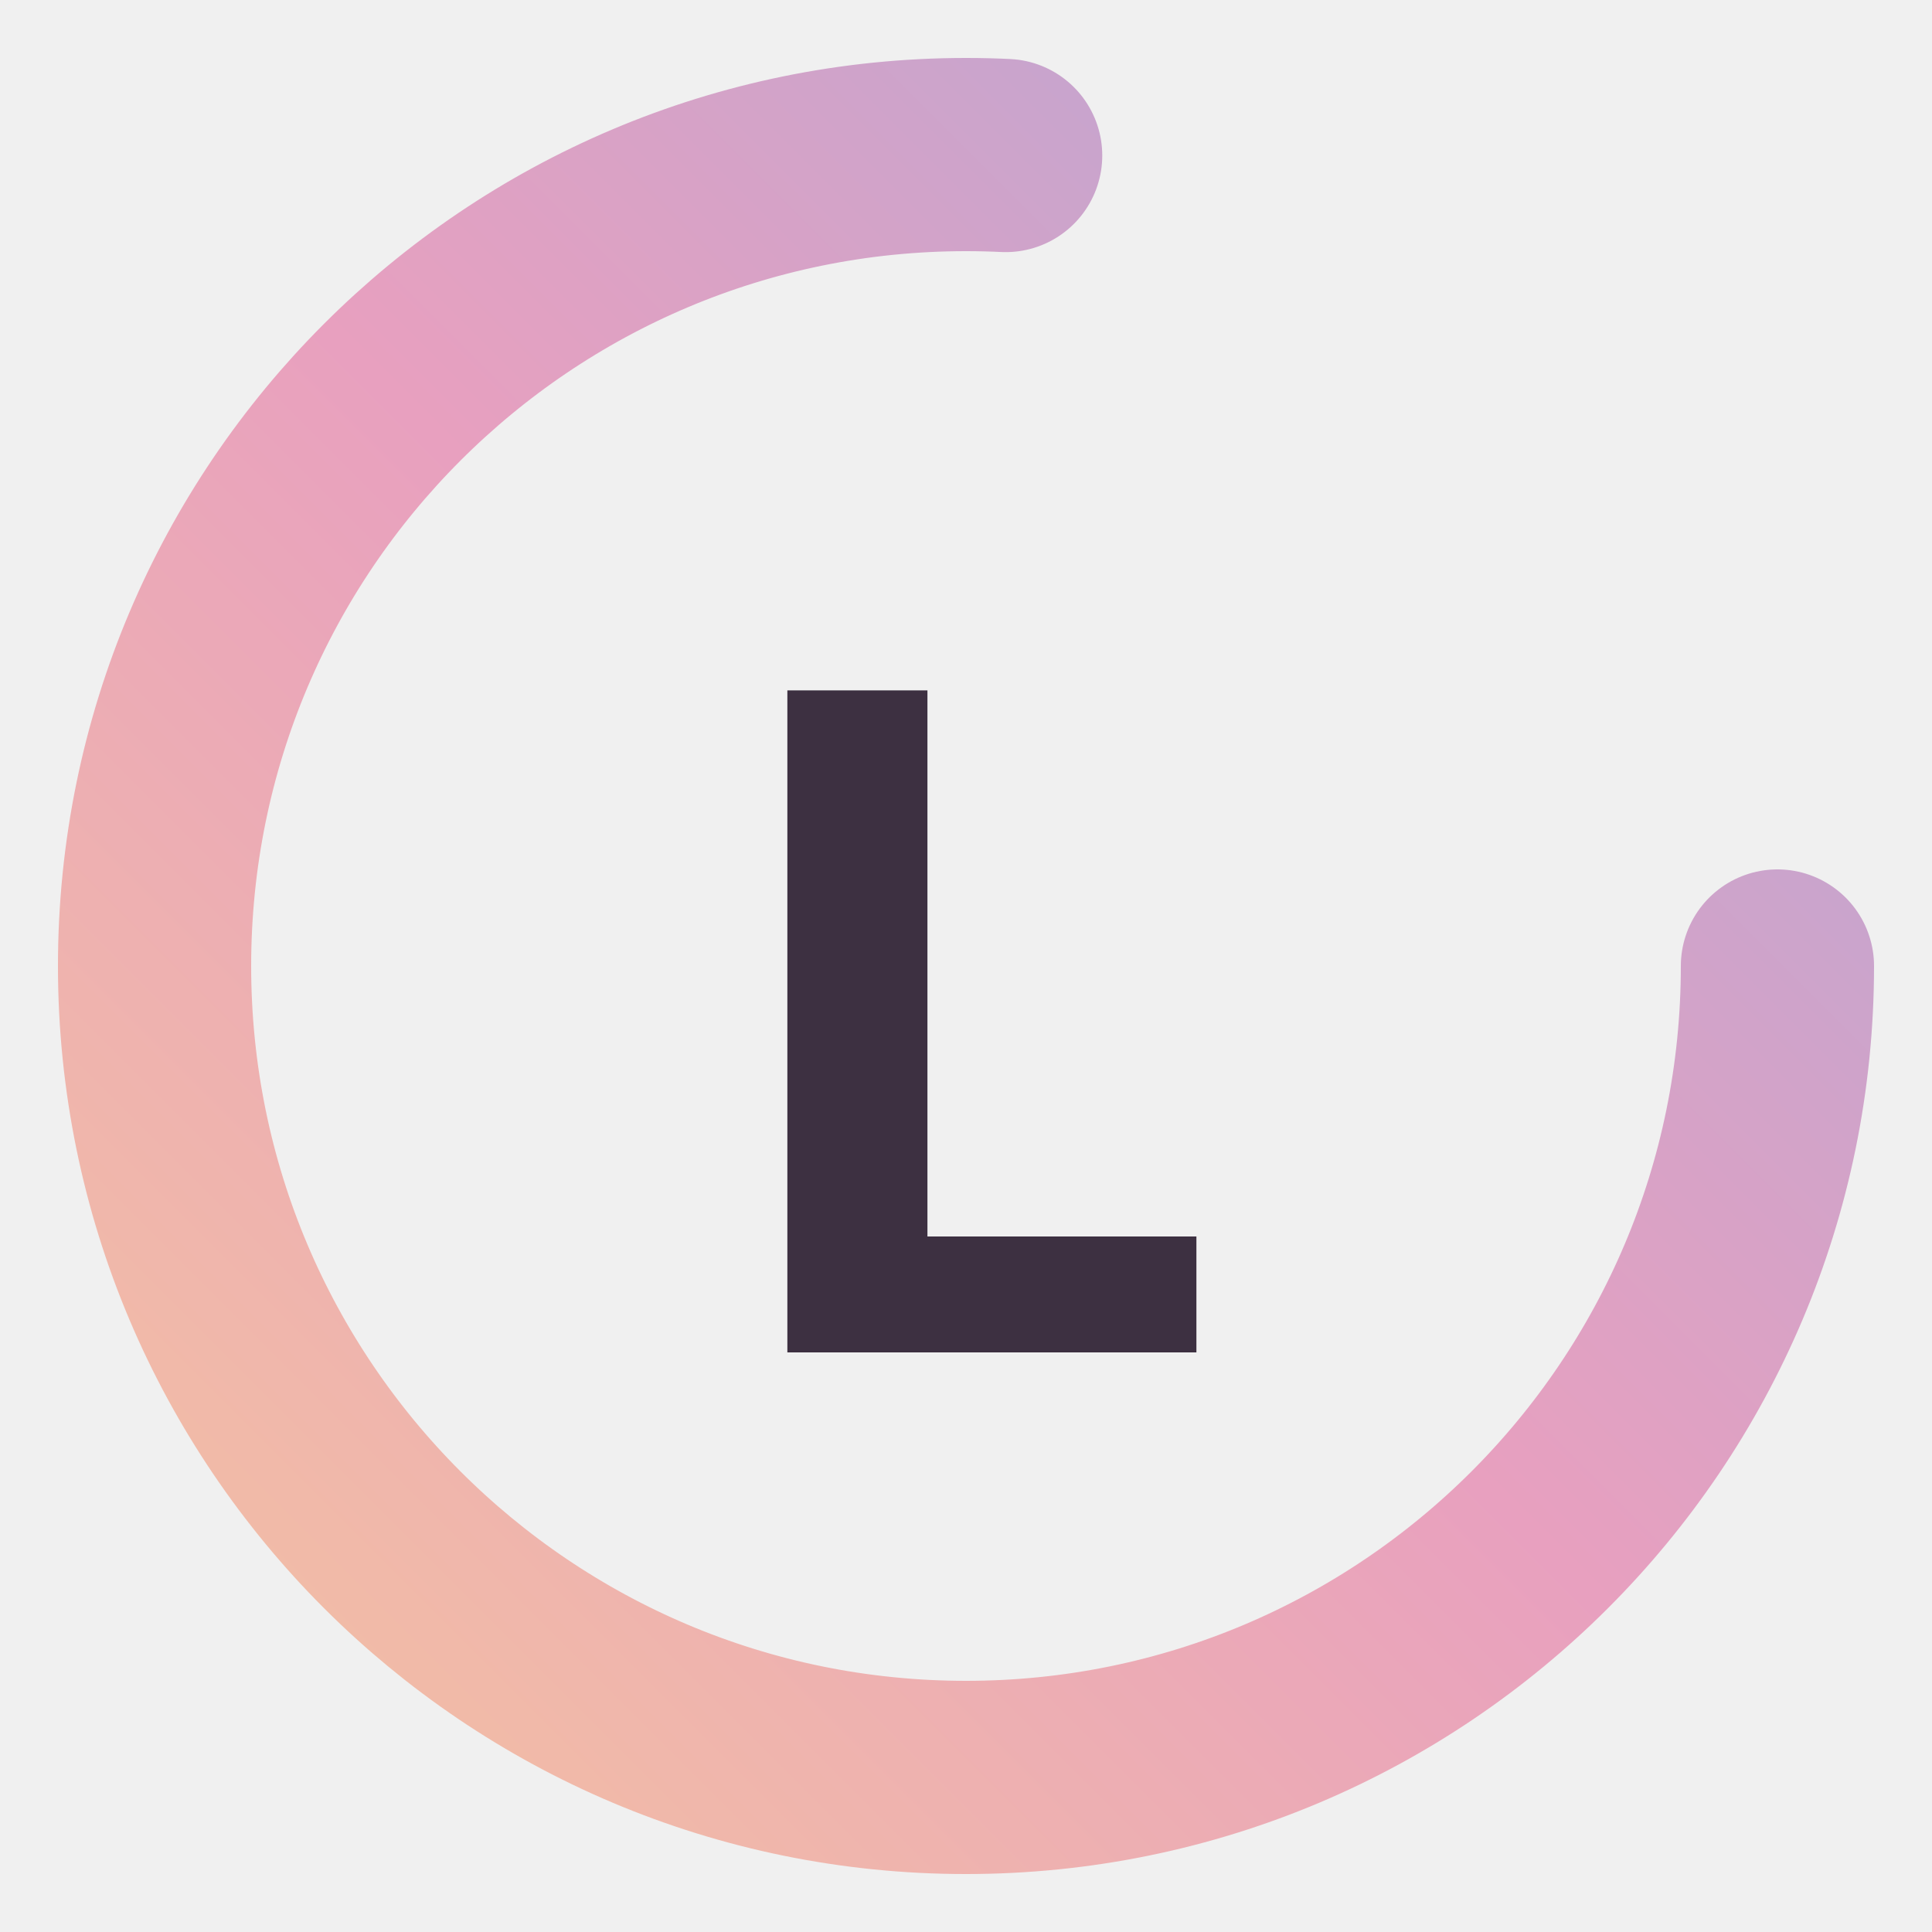
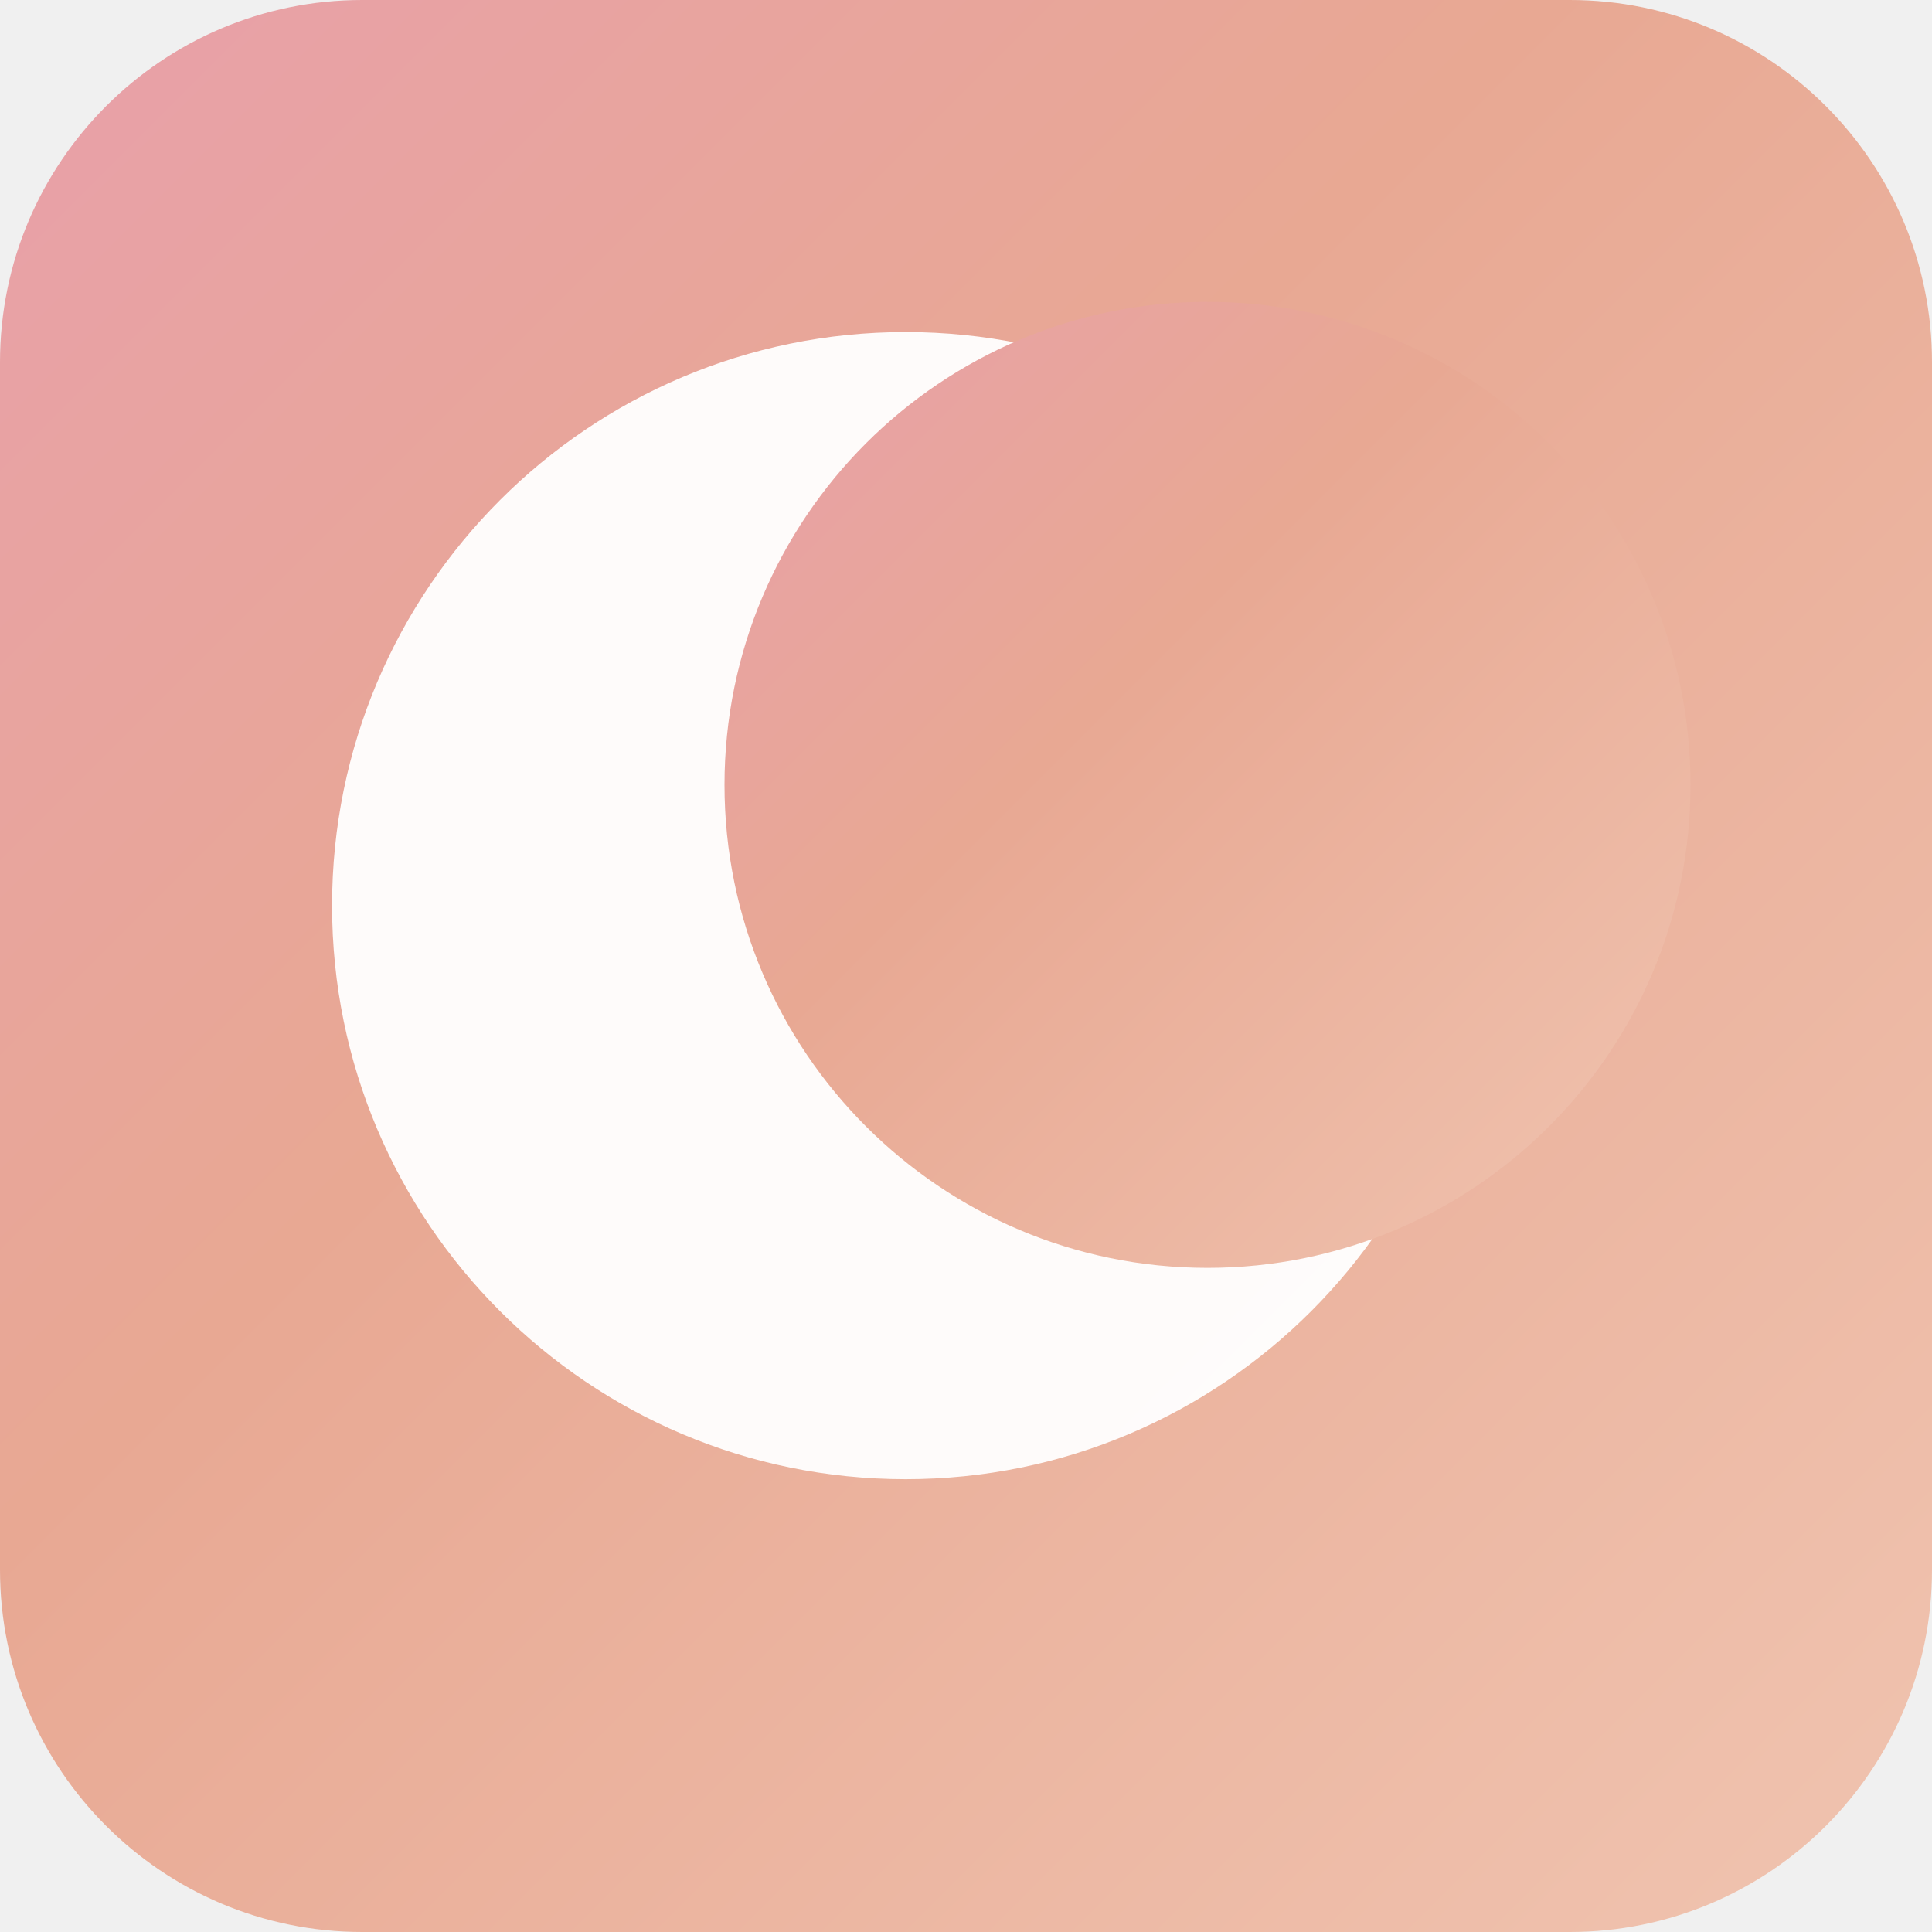
- <svg xmlns="http://www.w3.org/2000/svg" viewBox="0 0 100 100">
+ <svg xmlns="http://www.w3.org/2000/svg" viewBox="0 0 32 32">
  <defs>
-     <linearGradient id="g" x1="0%" y1="100%" x2="100%" y2="0%">
-       <stop offset="0%" style="stop-color:#F4C2A1" />
-       <stop offset="50%" style="stop-color:#E8A0BF" />
-       <stop offset="100%" style="stop-color:#B4A7D6" />
+     <linearGradient id="bg" x1="0" y1="0" x2="1" y2="1">
+       <stop offset="0%" stop-color="#E8A0AA" />
+       <stop offset="40%" stop-color="#E8A893" />
+       <stop offset="100%" stop-color="#F0C4B0" />
    </linearGradient>
  </defs>
-   <circle cx="50" cy="50" r="42" fill="none" stroke="url(#g)" stroke-width="10" stroke-linecap="round" stroke-dasharray="200 70" />
-   <text x="50" y="70" text-anchor="middle" font-family="sans-serif" font-weight="700" font-size="48" fill="#3D3041">L</text>
+   <rect width="32" height="32" rx="6" fill="url(#bg)" />
+   <circle cx="15" cy="15" r="9.5" fill="white" opacity="0.95" />
+   <circle cx="20" cy="13" r="8" fill="url(#bg)" />
</svg>
